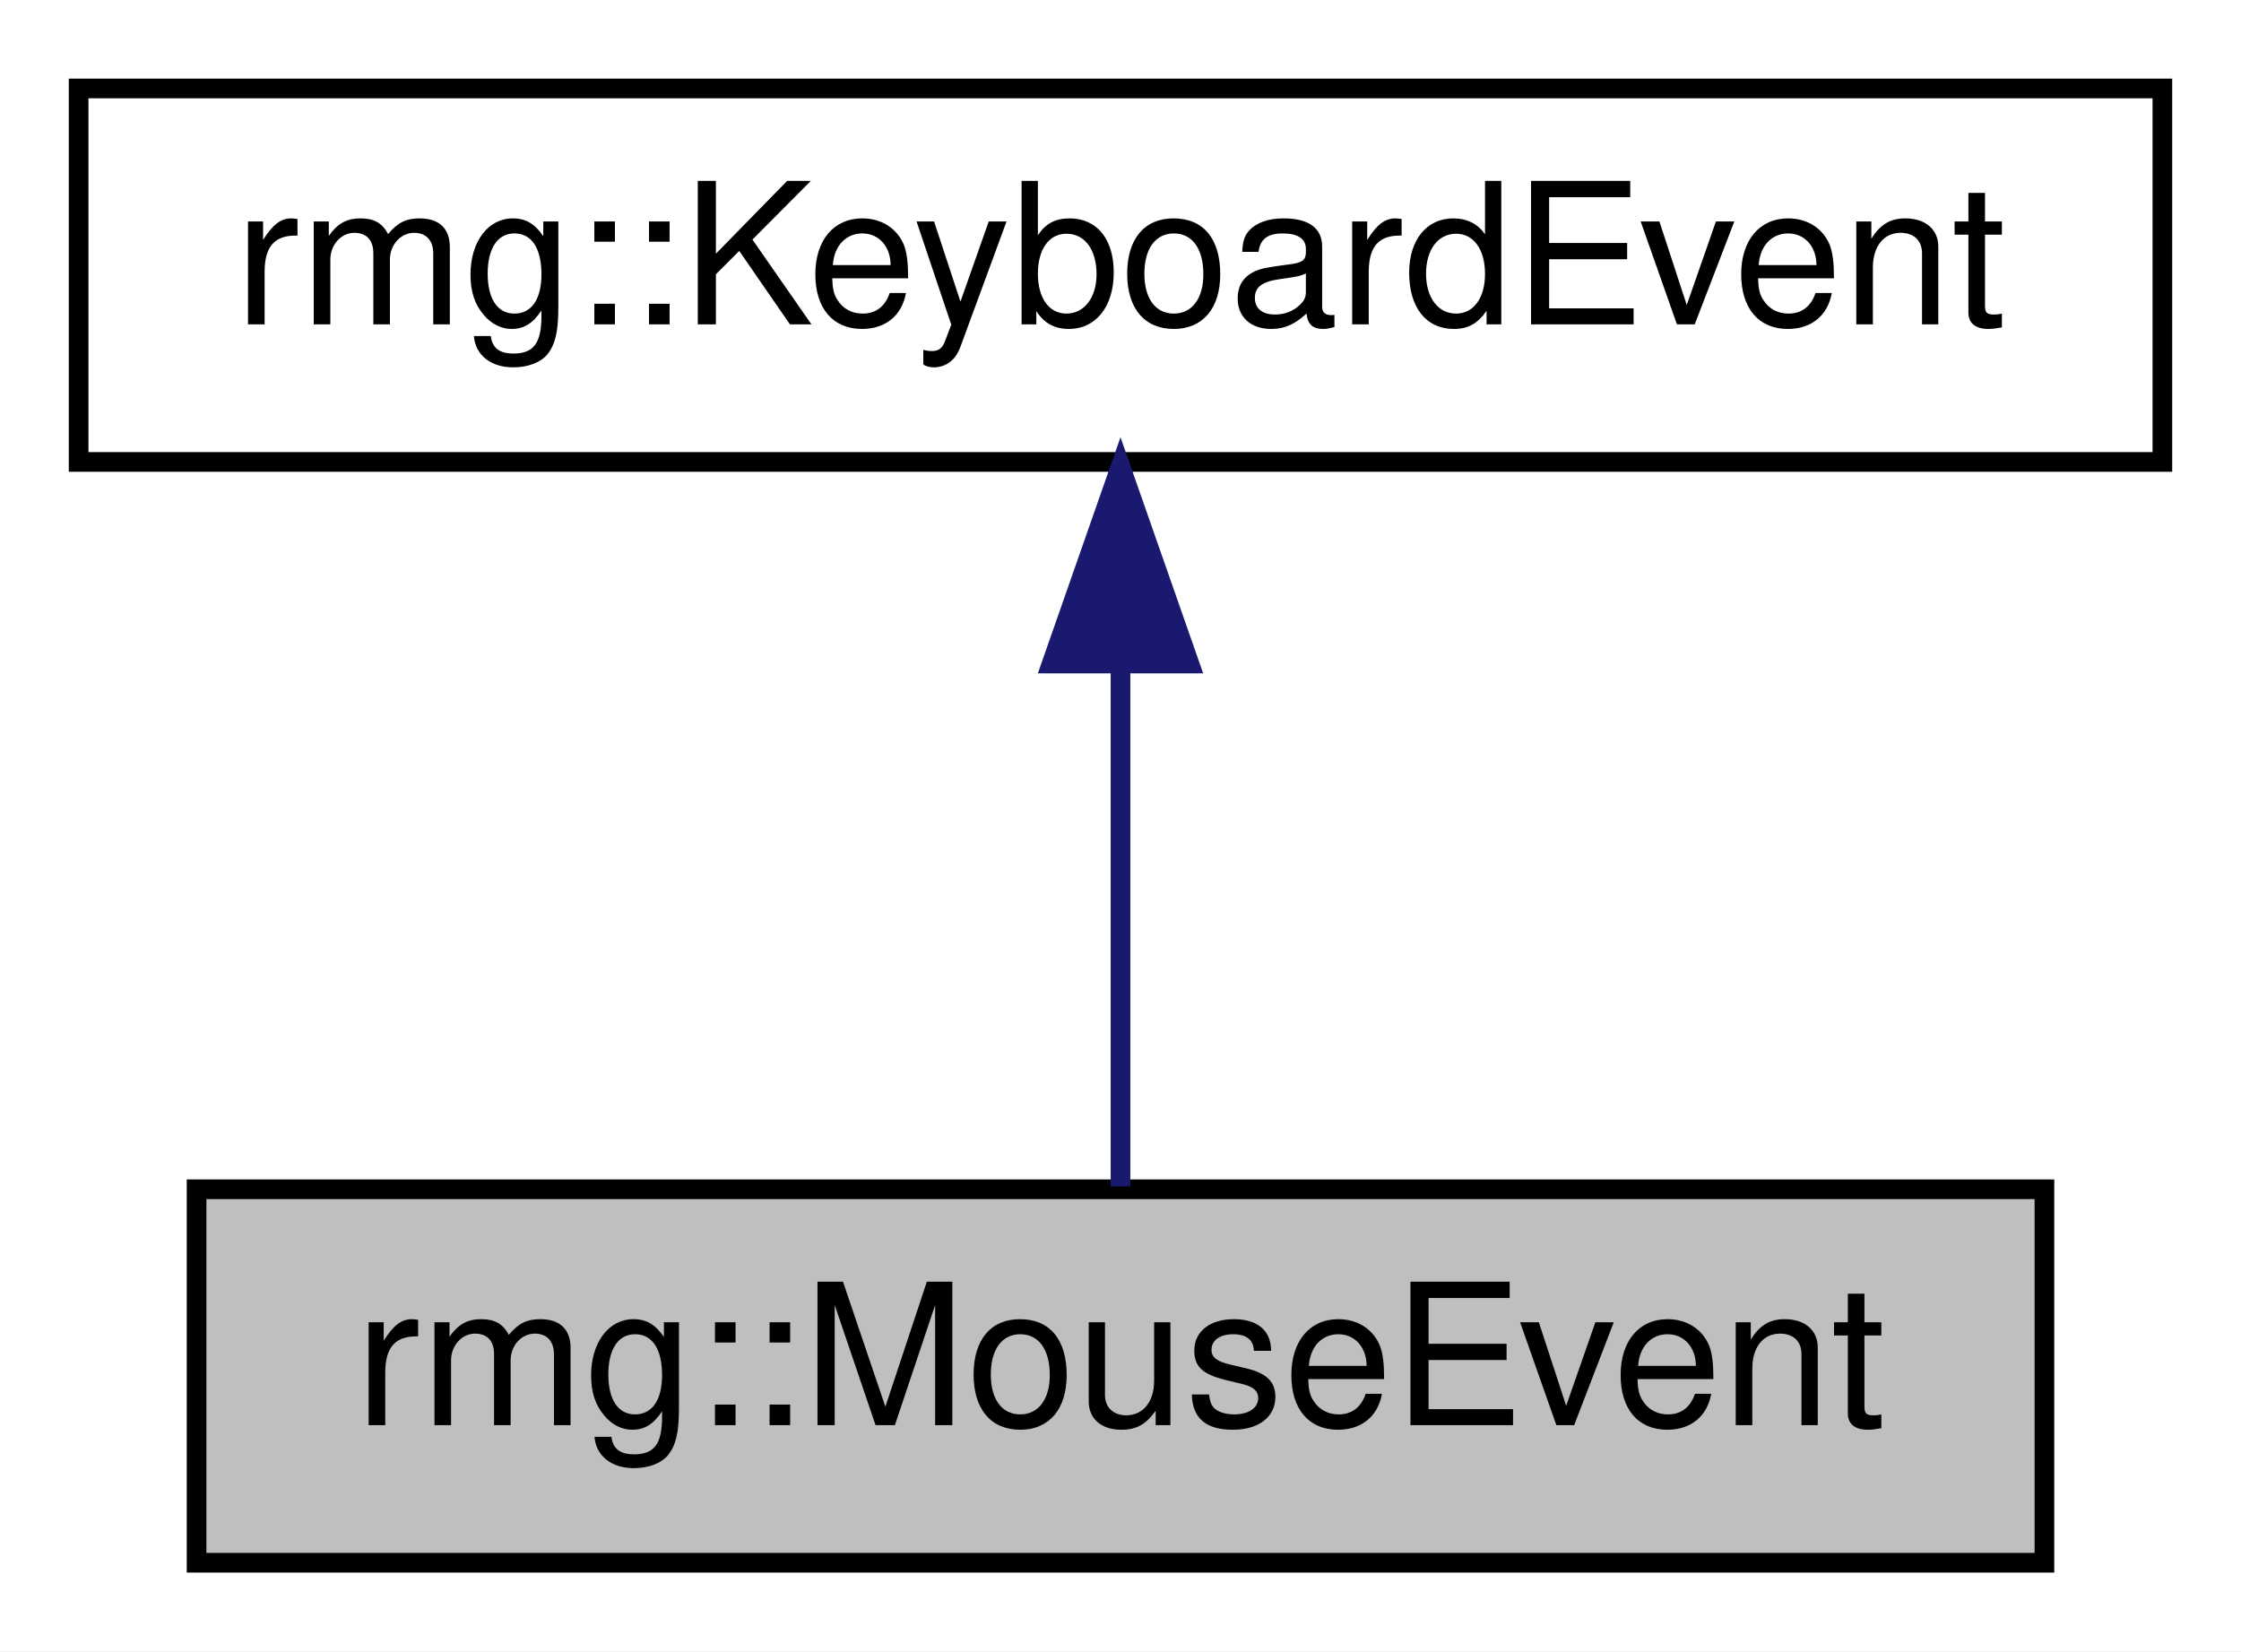
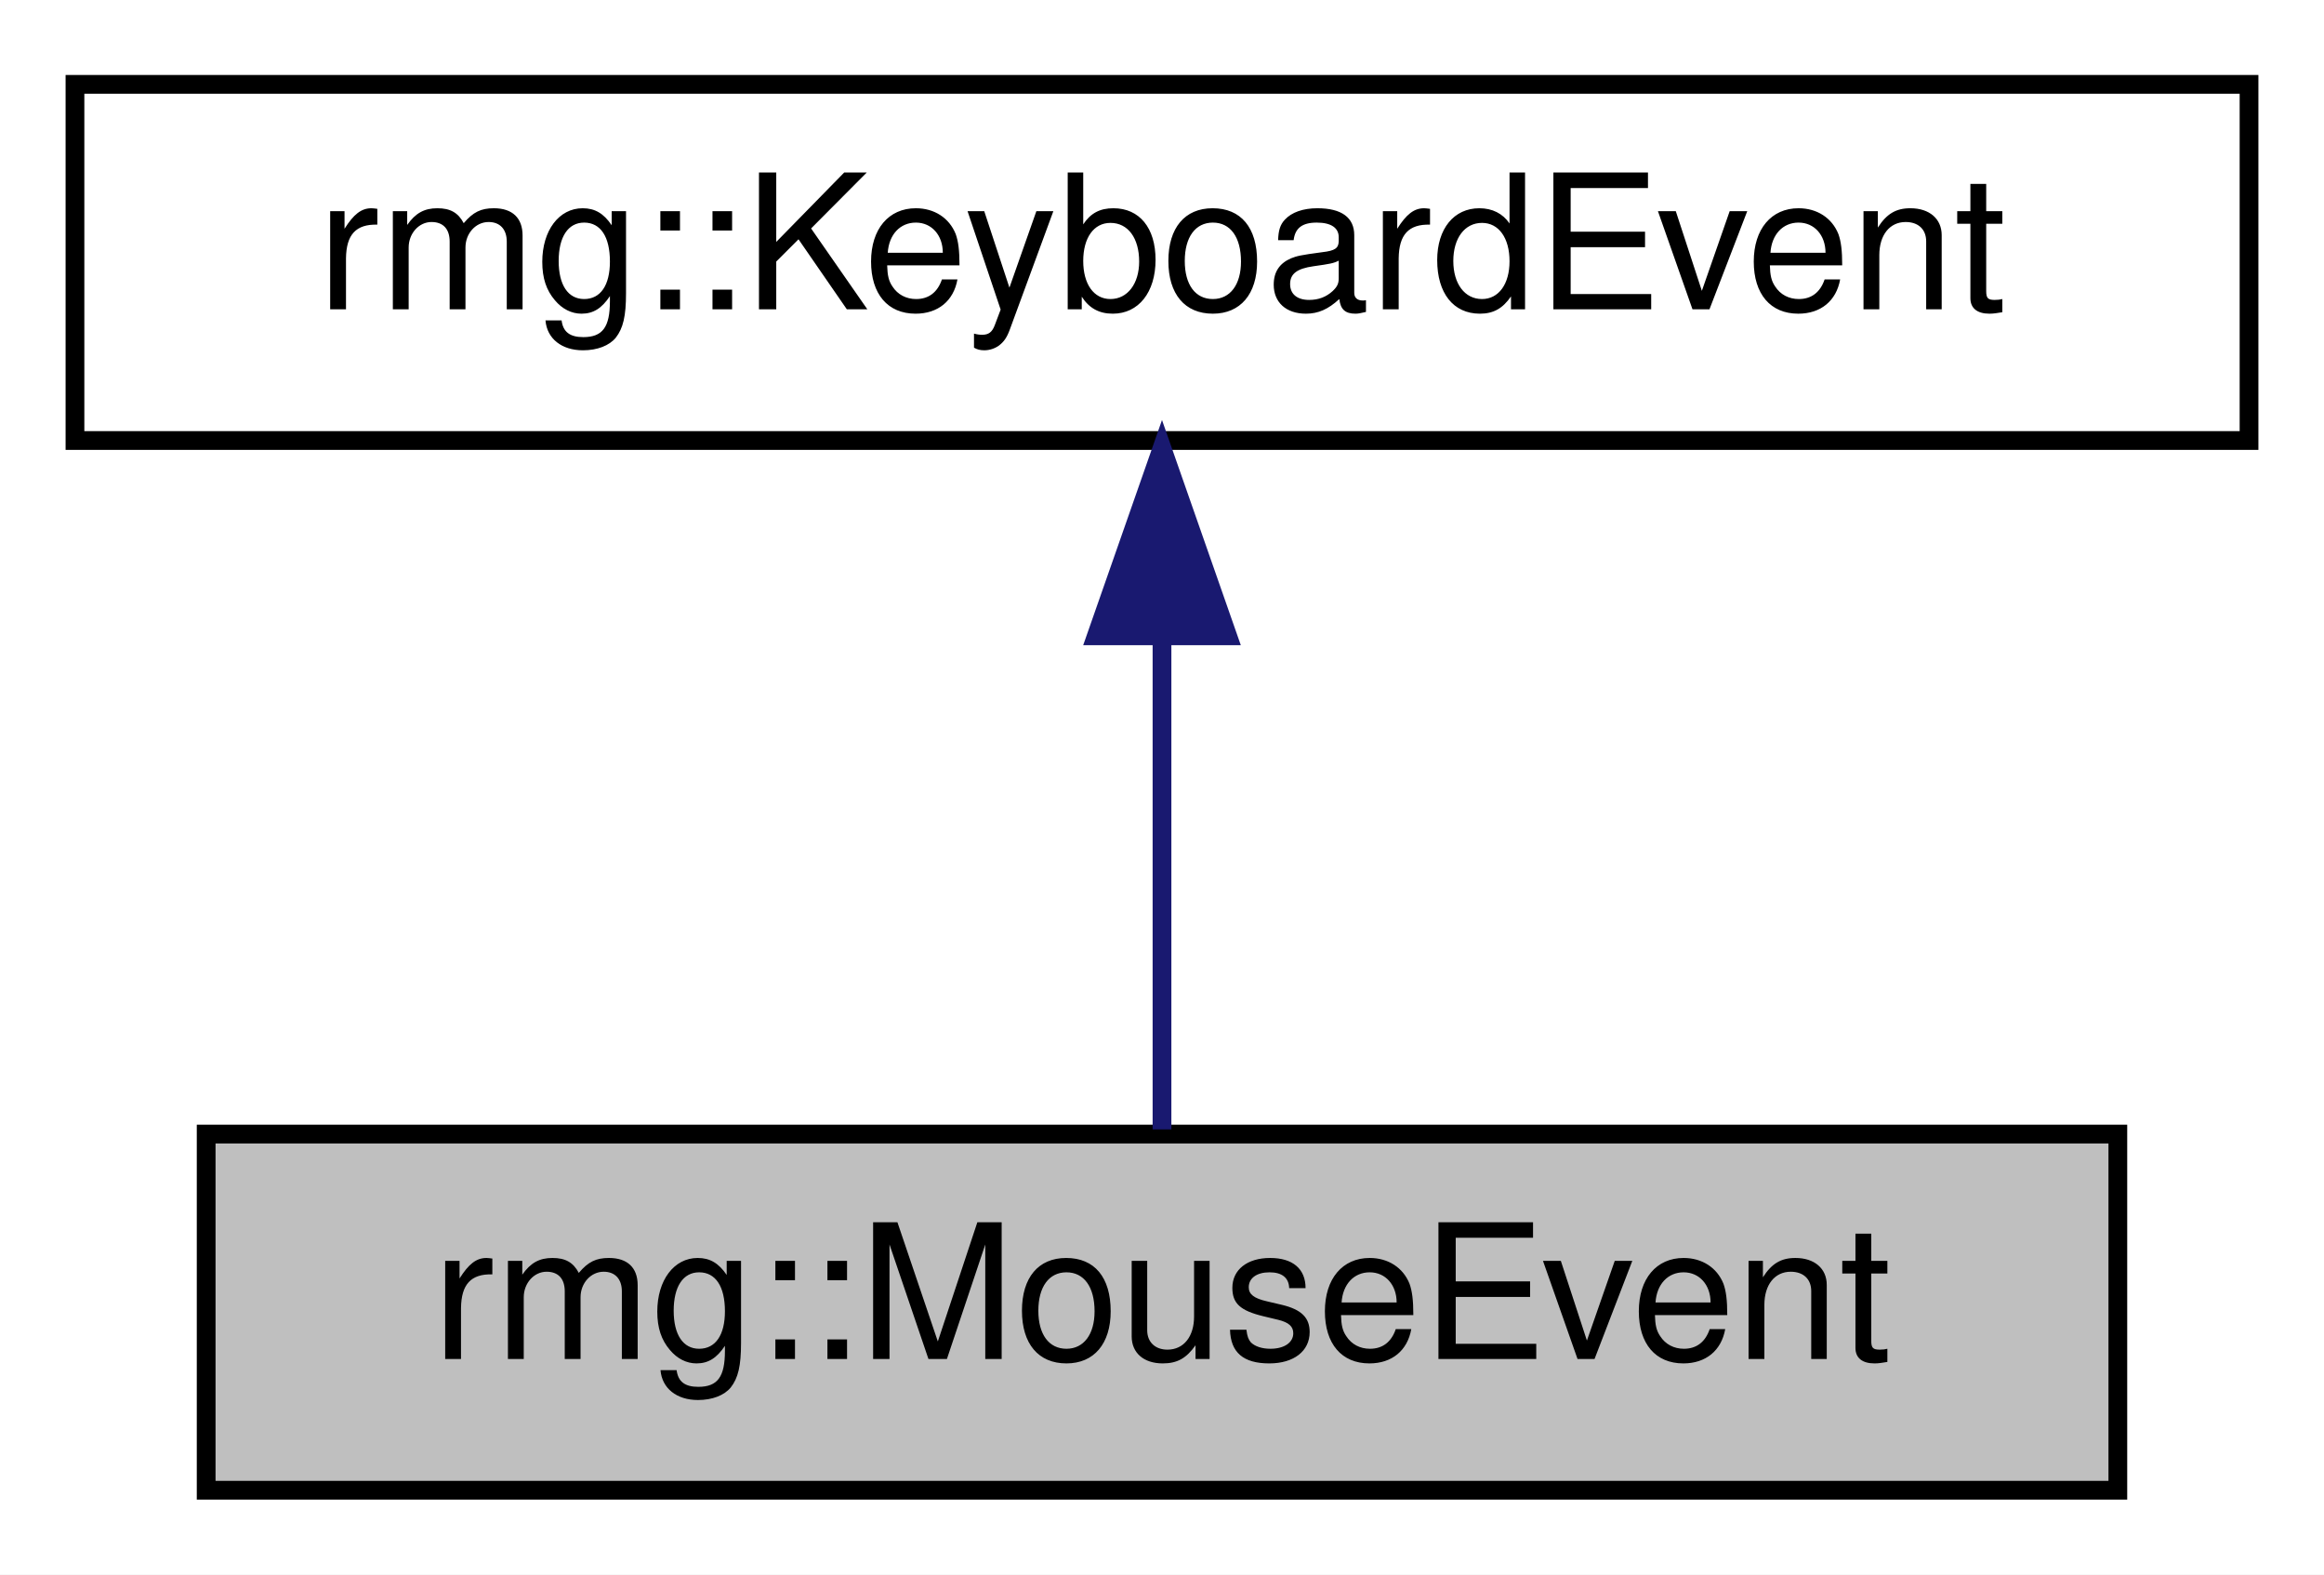
- <svg xmlns="http://www.w3.org/2000/svg" xmlns:xlink="http://www.w3.org/1999/xlink" width="114pt" height="84pt" viewBox="0.00 0.00 114.00 84.00">
+ <svg xmlns="http://www.w3.org/2000/svg" xmlns:xlink="http://www.w3.org/1999/xlink" width="124pt" height="84pt" viewBox="0.00 0.00 124.00 84.00">
  <g id="graph0" class="graph" transform="scale(1 1) rotate(0) translate(4 80)">
-     <polygon fill="#ffffff" stroke="transparent" points="-4,4 -4,-80 110,-80 110,4 -4,4" />
+     <polygon fill="white" stroke="transparent" points="-4,4 -4,-80 120,-80 120,4 -4,4" />
    <g id="node1" class="node">
-       <polygon fill="#bfbfbf" stroke="#000000" points="6,-.5 6,-19.5 100,-19.5 100,-.5 6,-.5" />
-       <text text-anchor="middle" x="53" y="-7.5" font-family="Helvetica,sans-Serif" font-size="10.00" fill="#000000">rmg::MouseEvent</text>
+       <g id="a_node1">
+         <a xlink:title="Stores mouse position and states.">
+           <polygon fill="#bfbfbf" stroke="black" points="7,-0.5 7,-19.5 109,-19.5 109,-0.5 7,-0.5" />
+           <text text-anchor="middle" x="58" y="-7.5" font-family="Helvetica,sans-Serif" font-size="10.00">rmg::MouseEvent</text>
+         </a>
+       </g>
    </g>
    <g id="node2" class="node">
      <g id="a_node2">
-         <a xlink:href="classrmg_1_1KeyboardEvent.html" target="_top" xlink:title="Keyboard event and attributes. ">
-           <polygon fill="#ffffff" stroke="#000000" points="0,-56.5 0,-75.5 106,-75.5 106,-56.5 0,-56.5" />
-           <text text-anchor="middle" x="53" y="-63.5" font-family="Helvetica,sans-Serif" font-size="10.00" fill="#000000">rmg::KeyboardEvent</text>
+         <a xlink:href="classrmg_1_1KeyboardEvent.html" target="_top" xlink:title="Keyboard event and attributes.">
+           <polygon fill="white" stroke="black" points="0,-56.5 0,-75.5 116,-75.5 116,-56.5 0,-56.5" />
+           <text text-anchor="middle" x="58" y="-63.5" font-family="Helvetica,sans-Serif" font-size="10.00">rmg::KeyboardEvent</text>
        </a>
      </g>
    </g>
    <g id="edge1" class="edge">
-       <path fill="none" stroke="#191970" d="M53,-46.157C53,-37.155 53,-26.92 53,-19.643" />
-       <polygon fill="#191970" stroke="#191970" points="49.5,-46.245 53,-56.245 56.5,-46.246 49.5,-46.245" />
+       <path fill="none" stroke="midnightblue" d="M58,-45.8C58,-36.91 58,-26.78 58,-19.75" />
+       <polygon fill="midnightblue" stroke="midnightblue" points="54.5,-46.08 58,-56.08 61.5,-46.08 54.5,-46.08" />
    </g>
  </g>
</svg>
